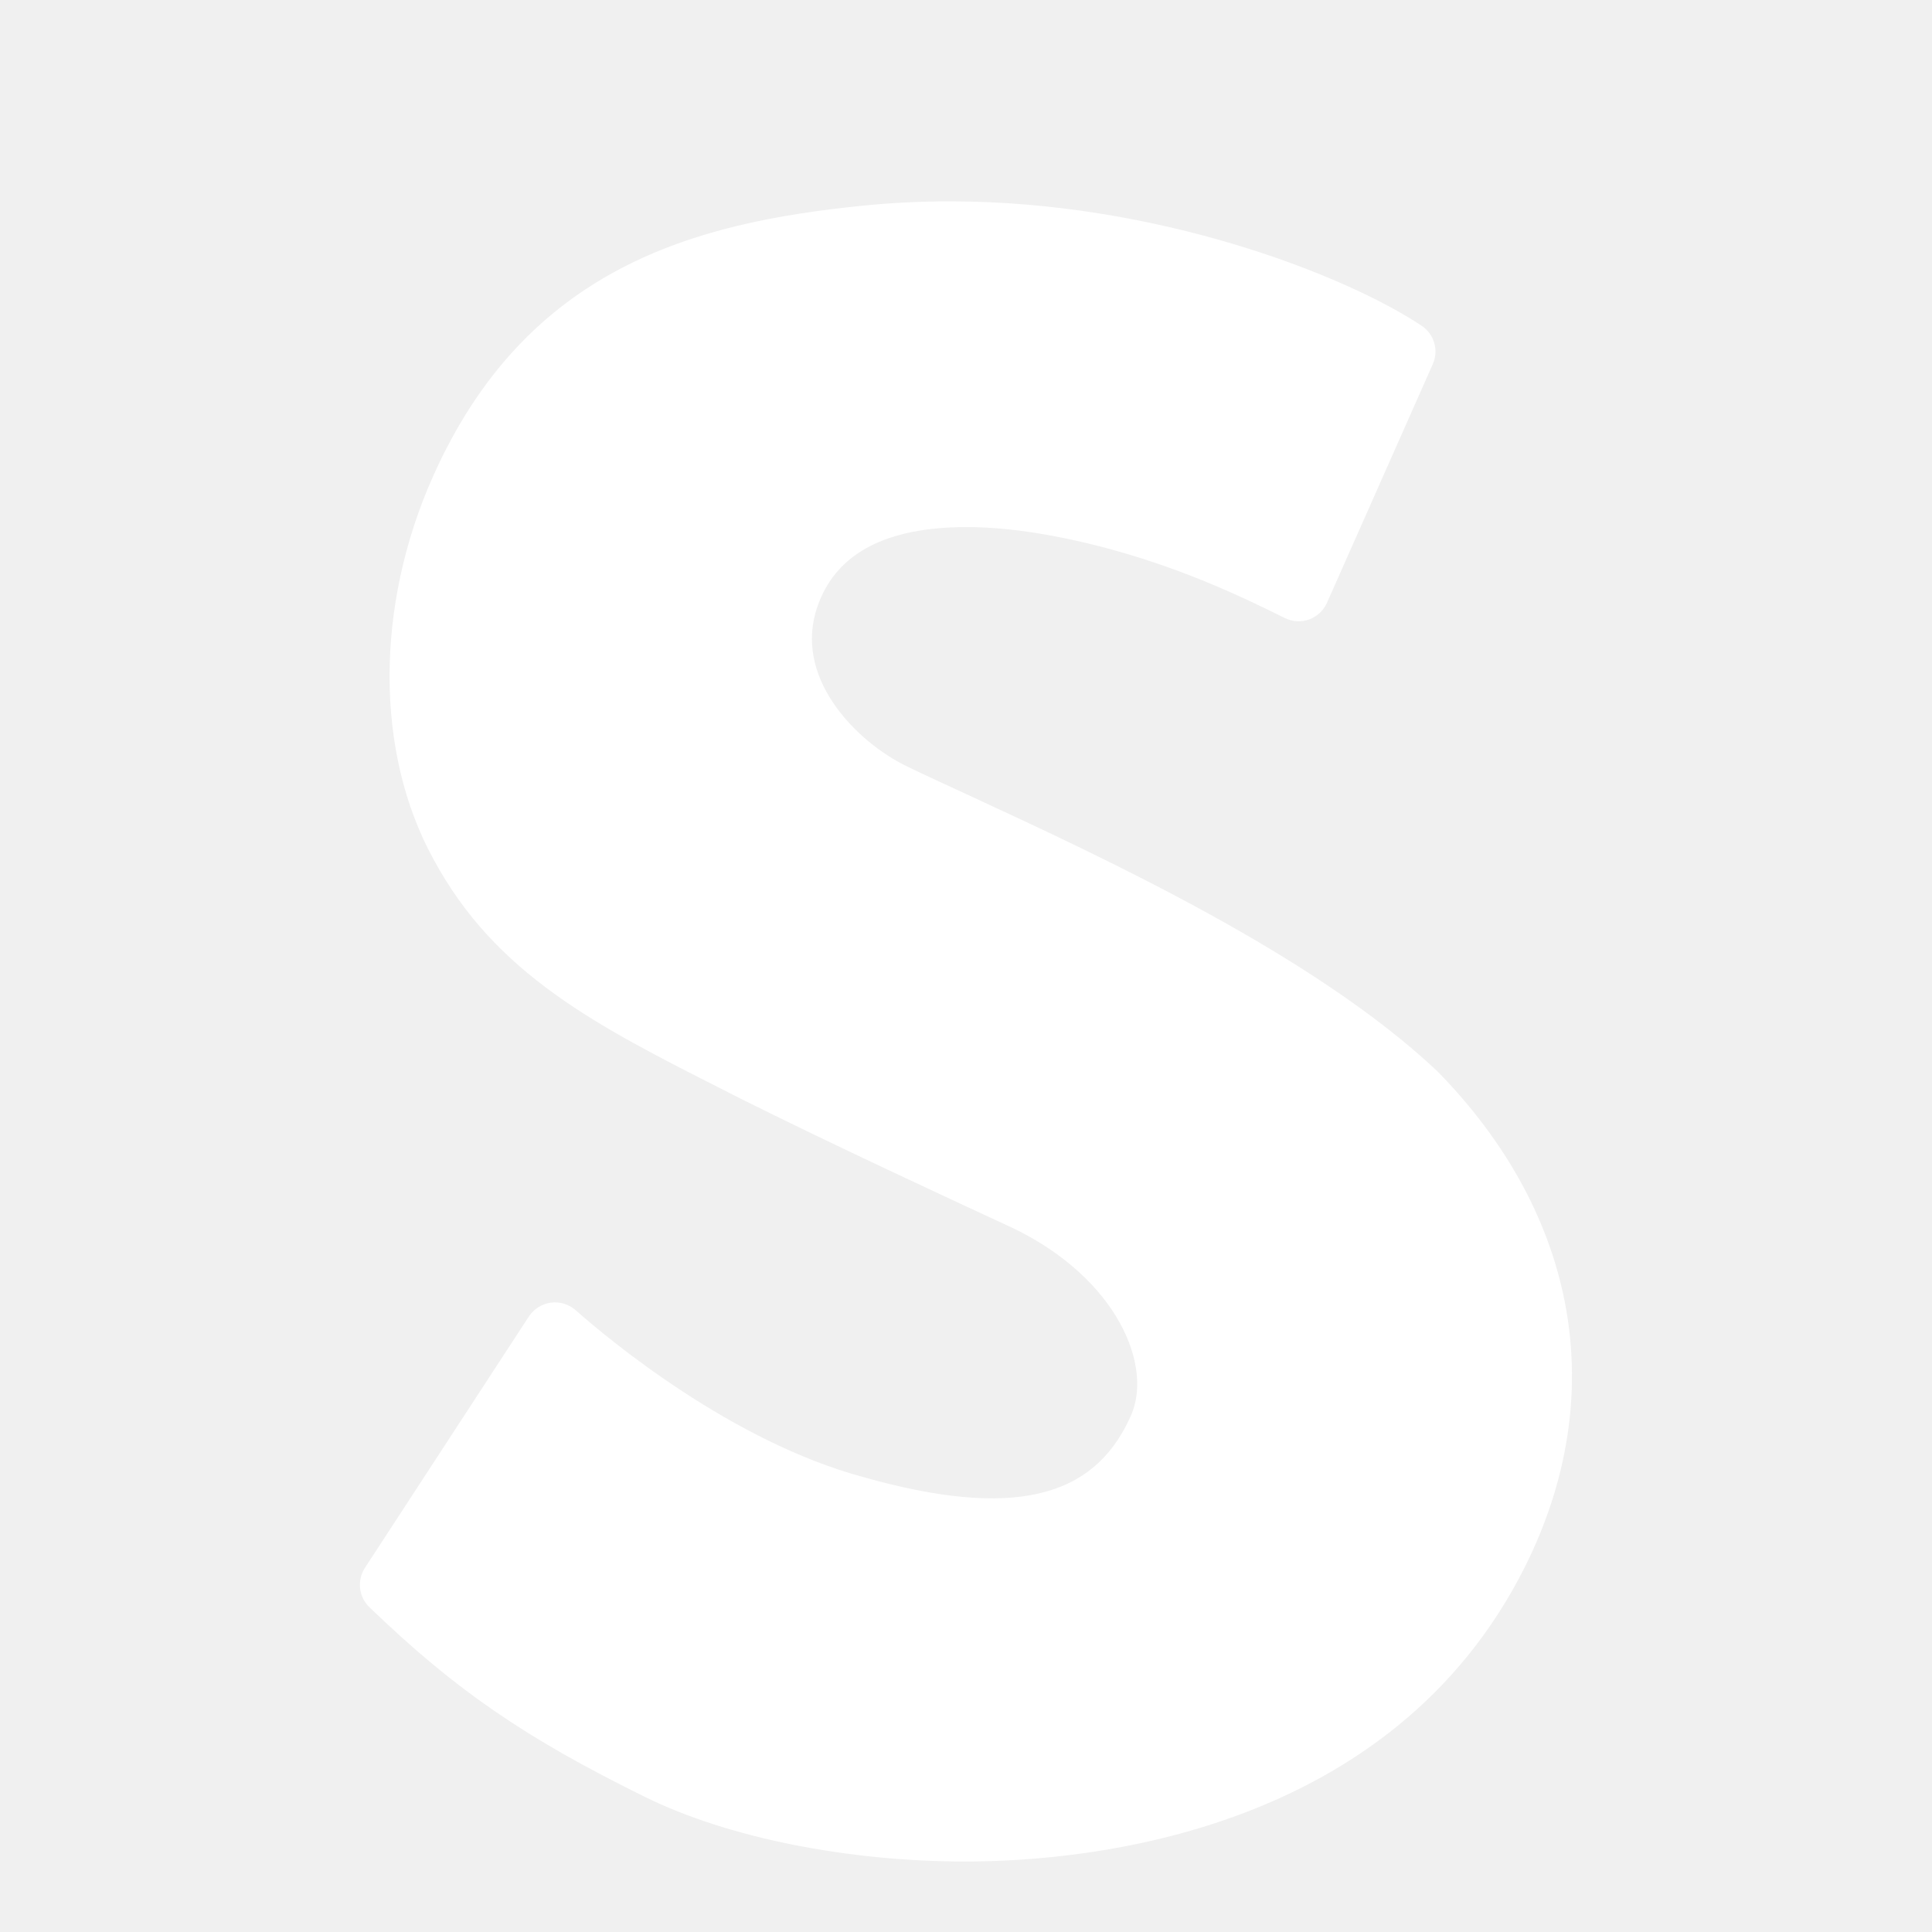
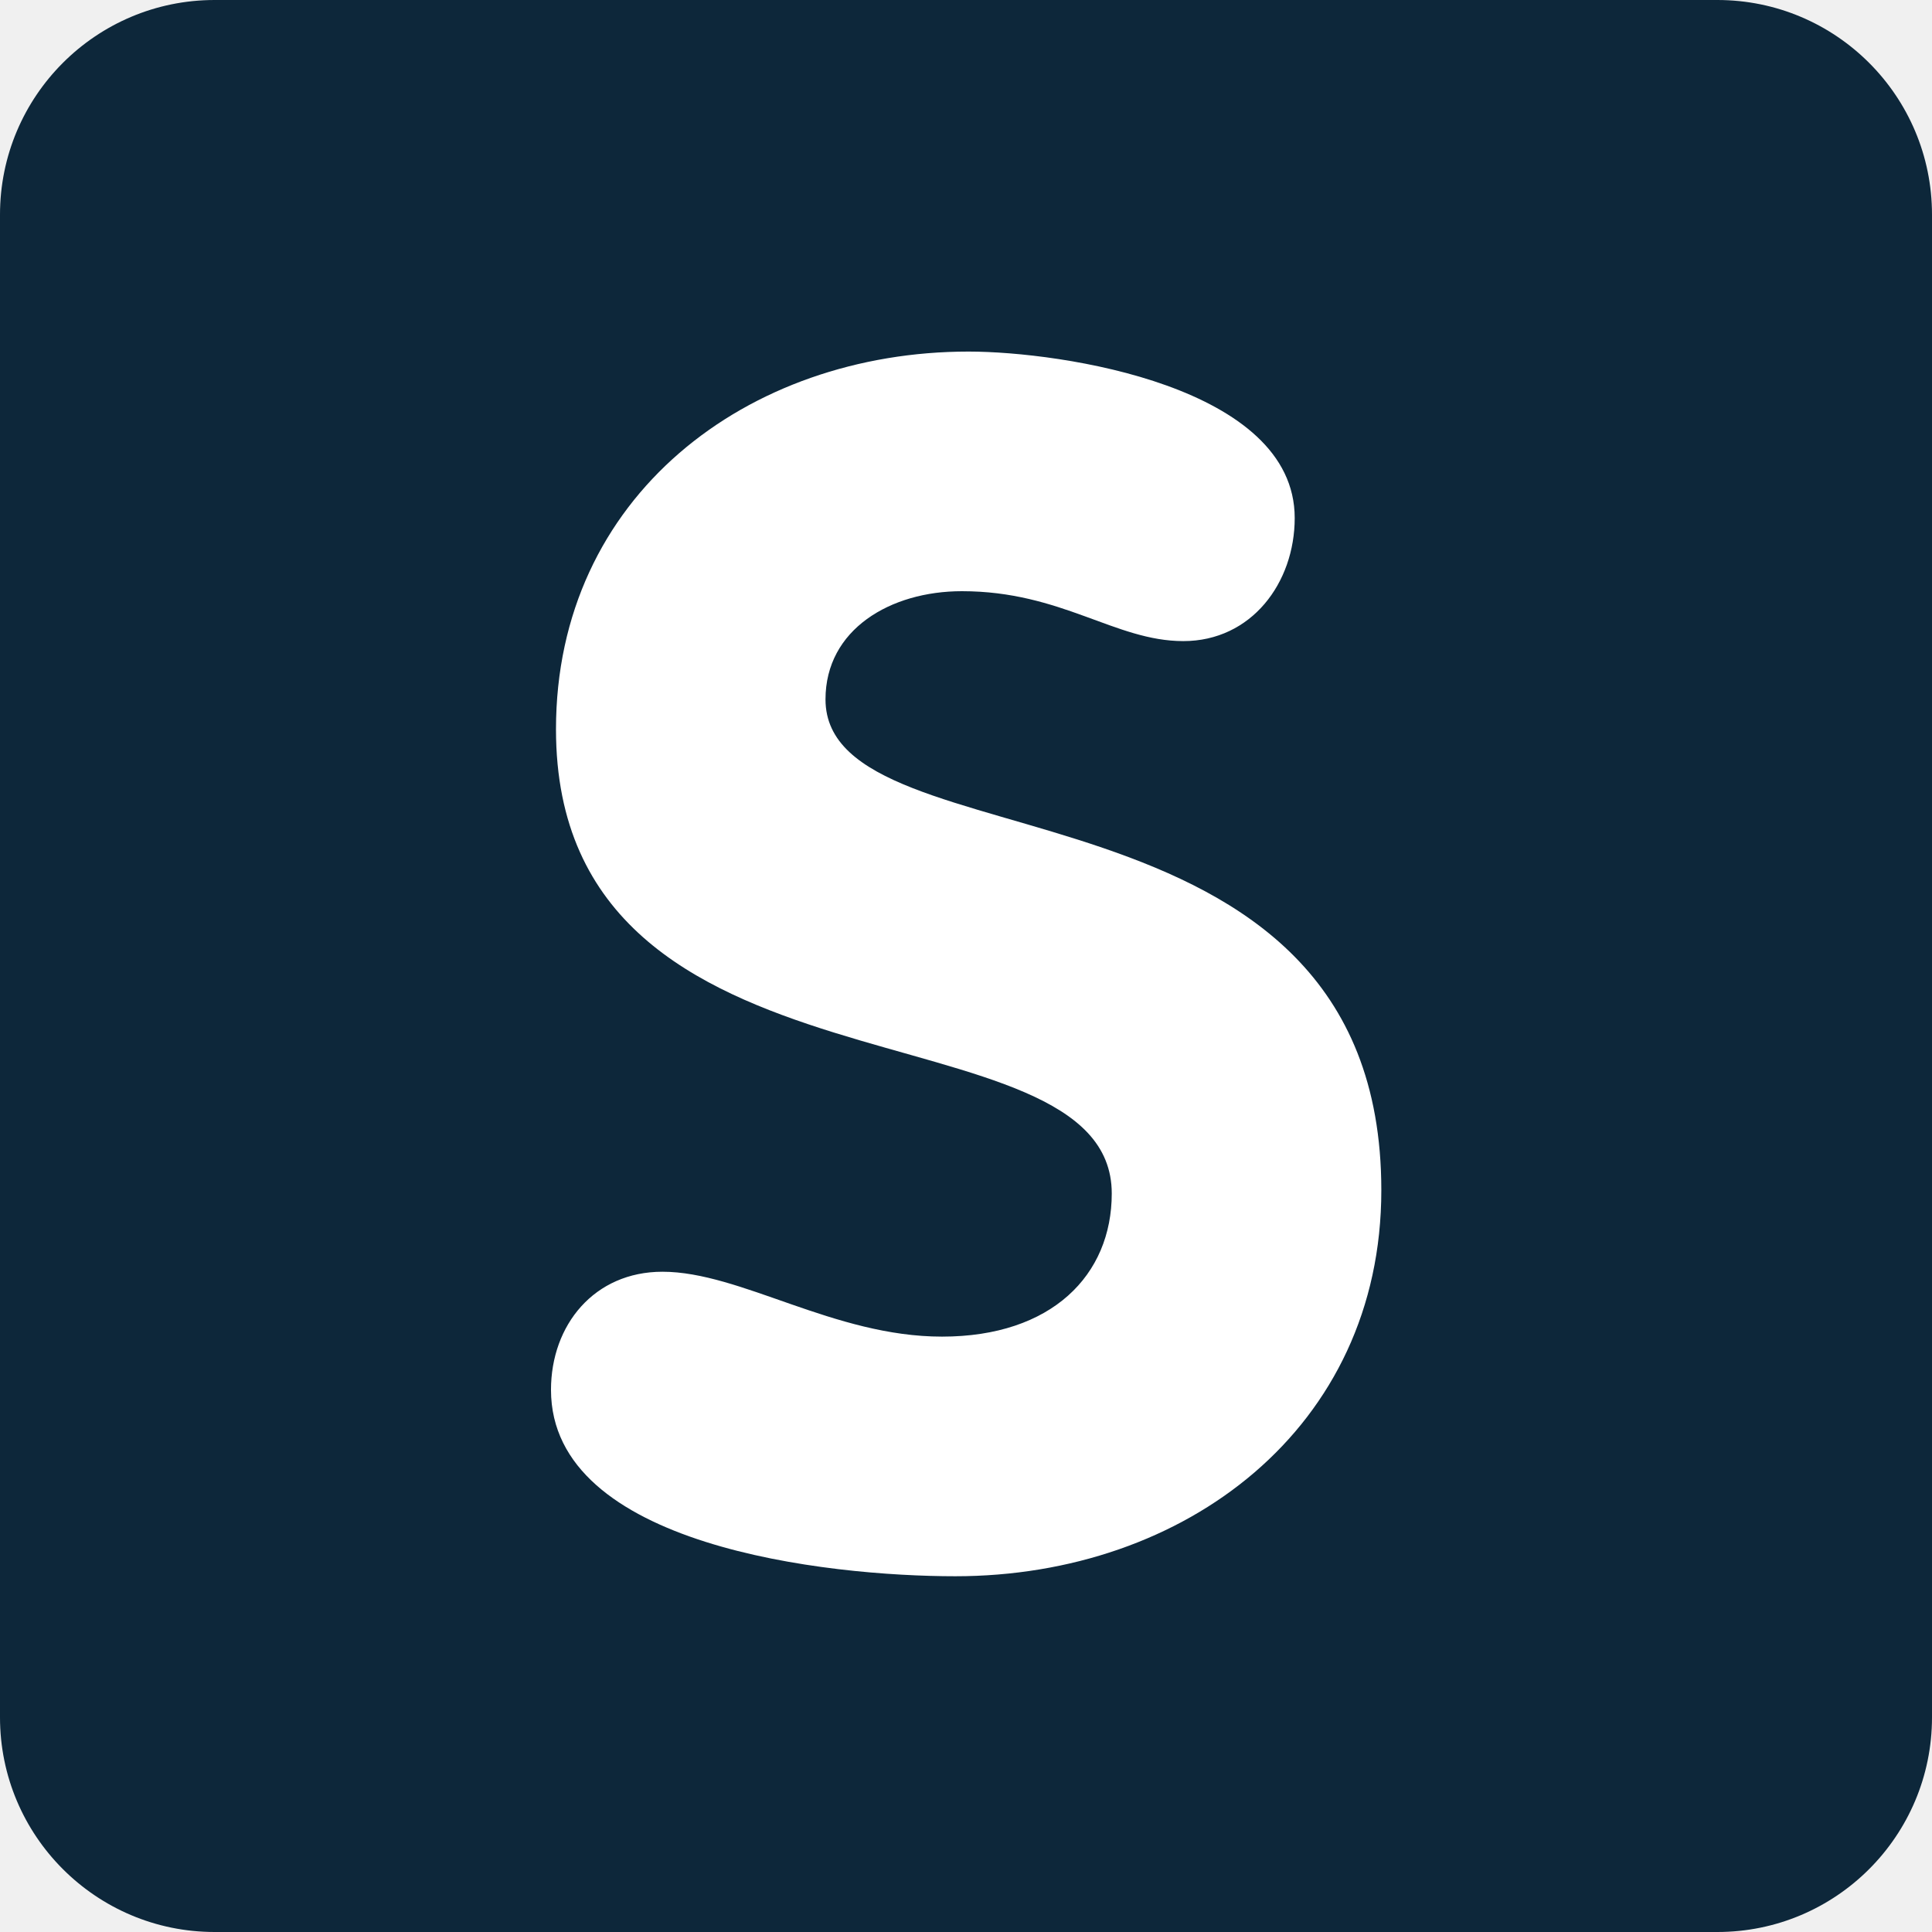
- <svg xmlns="http://www.w3.org/2000/svg" width="800px" height="800px" viewBox="0 0 128 128" aria-hidden="true" role="img" class="iconify iconify--noto" preserveAspectRatio="xMidYMid meet" fill="#ffffff" stroke="#ffffff">
+ <svg xmlns="http://www.w3.org/2000/svg" width="800px" height="800px" viewBox="0 0 36 36" aria-hidden="true" role="img" class="iconify iconify--twemoji" preserveAspectRatio="xMidYMid meet" fill="#000000">
  <g id="SVGRepo_bgCarrier" stroke-width="0" />
  <g id="SVGRepo_tracerCarrier" stroke-linecap="round" stroke-linejoin="round" />
  <g id="SVGRepo_iconCarrier">
-     <path d="M94.9 71.35c-8.08-7.63-21.82-13.99-30.91-18.2c-1.54-.71-2.93-1.35-4.11-1.92c-3.43-1.65-8.12-6.22-6.1-11.47c1.36-3.55 4.81-5.34 10.27-5.34c1.75 0 3.67.2 5.72.58c7.12 1.33 12.52 3.99 15.58 5.5c.38.19.82.21 1.22.07c.39-.15.72-.45.89-.84l7.01-15.81c.31-.69.07-1.51-.57-1.93c-4.94-3.28-17.27-8.15-30.97-8.15c-1.98 0-3.95.1-5.87.3c-10.92 1.12-21.86 4.03-27.92 17.64c-3.78 8.47-3.77 18.01.01 24.89c4.04 7.51 10.66 10.87 19.04 15.11l1.08.55c6.05 3.02 13.3 6.38 18.07 8.59c7.05 3.4 9.66 9.44 8.04 13.08c-2.61 5.87-8.38 7.16-18.36 4.33c-8.81-2.39-16.94-9.14-19.21-11.15c-.34-.3-.79-.44-1.25-.38c-.45.06-.85.32-1.1.69L24.6 104.14c-.41.63-.32 1.46.22 1.98c5.63 5.43 10.22 8.59 18.17 12.5c5.35 2.63 13.18 4.21 20.95 4.21c8.12 0 27.95-1.88 36.65-19.26c5.55-11.12 3.48-22.84-5.69-32.22z" fill="#ffffff" />
+     <path fill="#0d273a" d="M36 32a4 4 0 0 1-4 4H4a4 4 0 0 1-4-4V4a4 4 0 0 1 4-4h28a4 4 0 0 1 4 4v28z" />
+     <path fill="#FFF" d="M24.125 9.652c0 1.209-.806 2.294-2.076 2.294c-1.271 0-2.264-.93-4.125-.93c-1.333 0-2.542.713-2.542 2.016c0 3.193 10.357 1.147 10.357 9.146c0 4.434-3.659 7.193-7.938 7.193c-2.388 0-7.534-.558-7.534-3.473c0-1.209.806-2.201 2.077-2.201c1.457 0 3.193 1.209 5.209 1.209c2.046 0 3.163-1.147 3.163-2.667c0-3.658-10.356-1.457-10.356-8.65c0-4.341 3.565-7.038 7.689-7.038c1.736.001 6.076.652 6.076 3.101z" />
  </g>
</svg>
